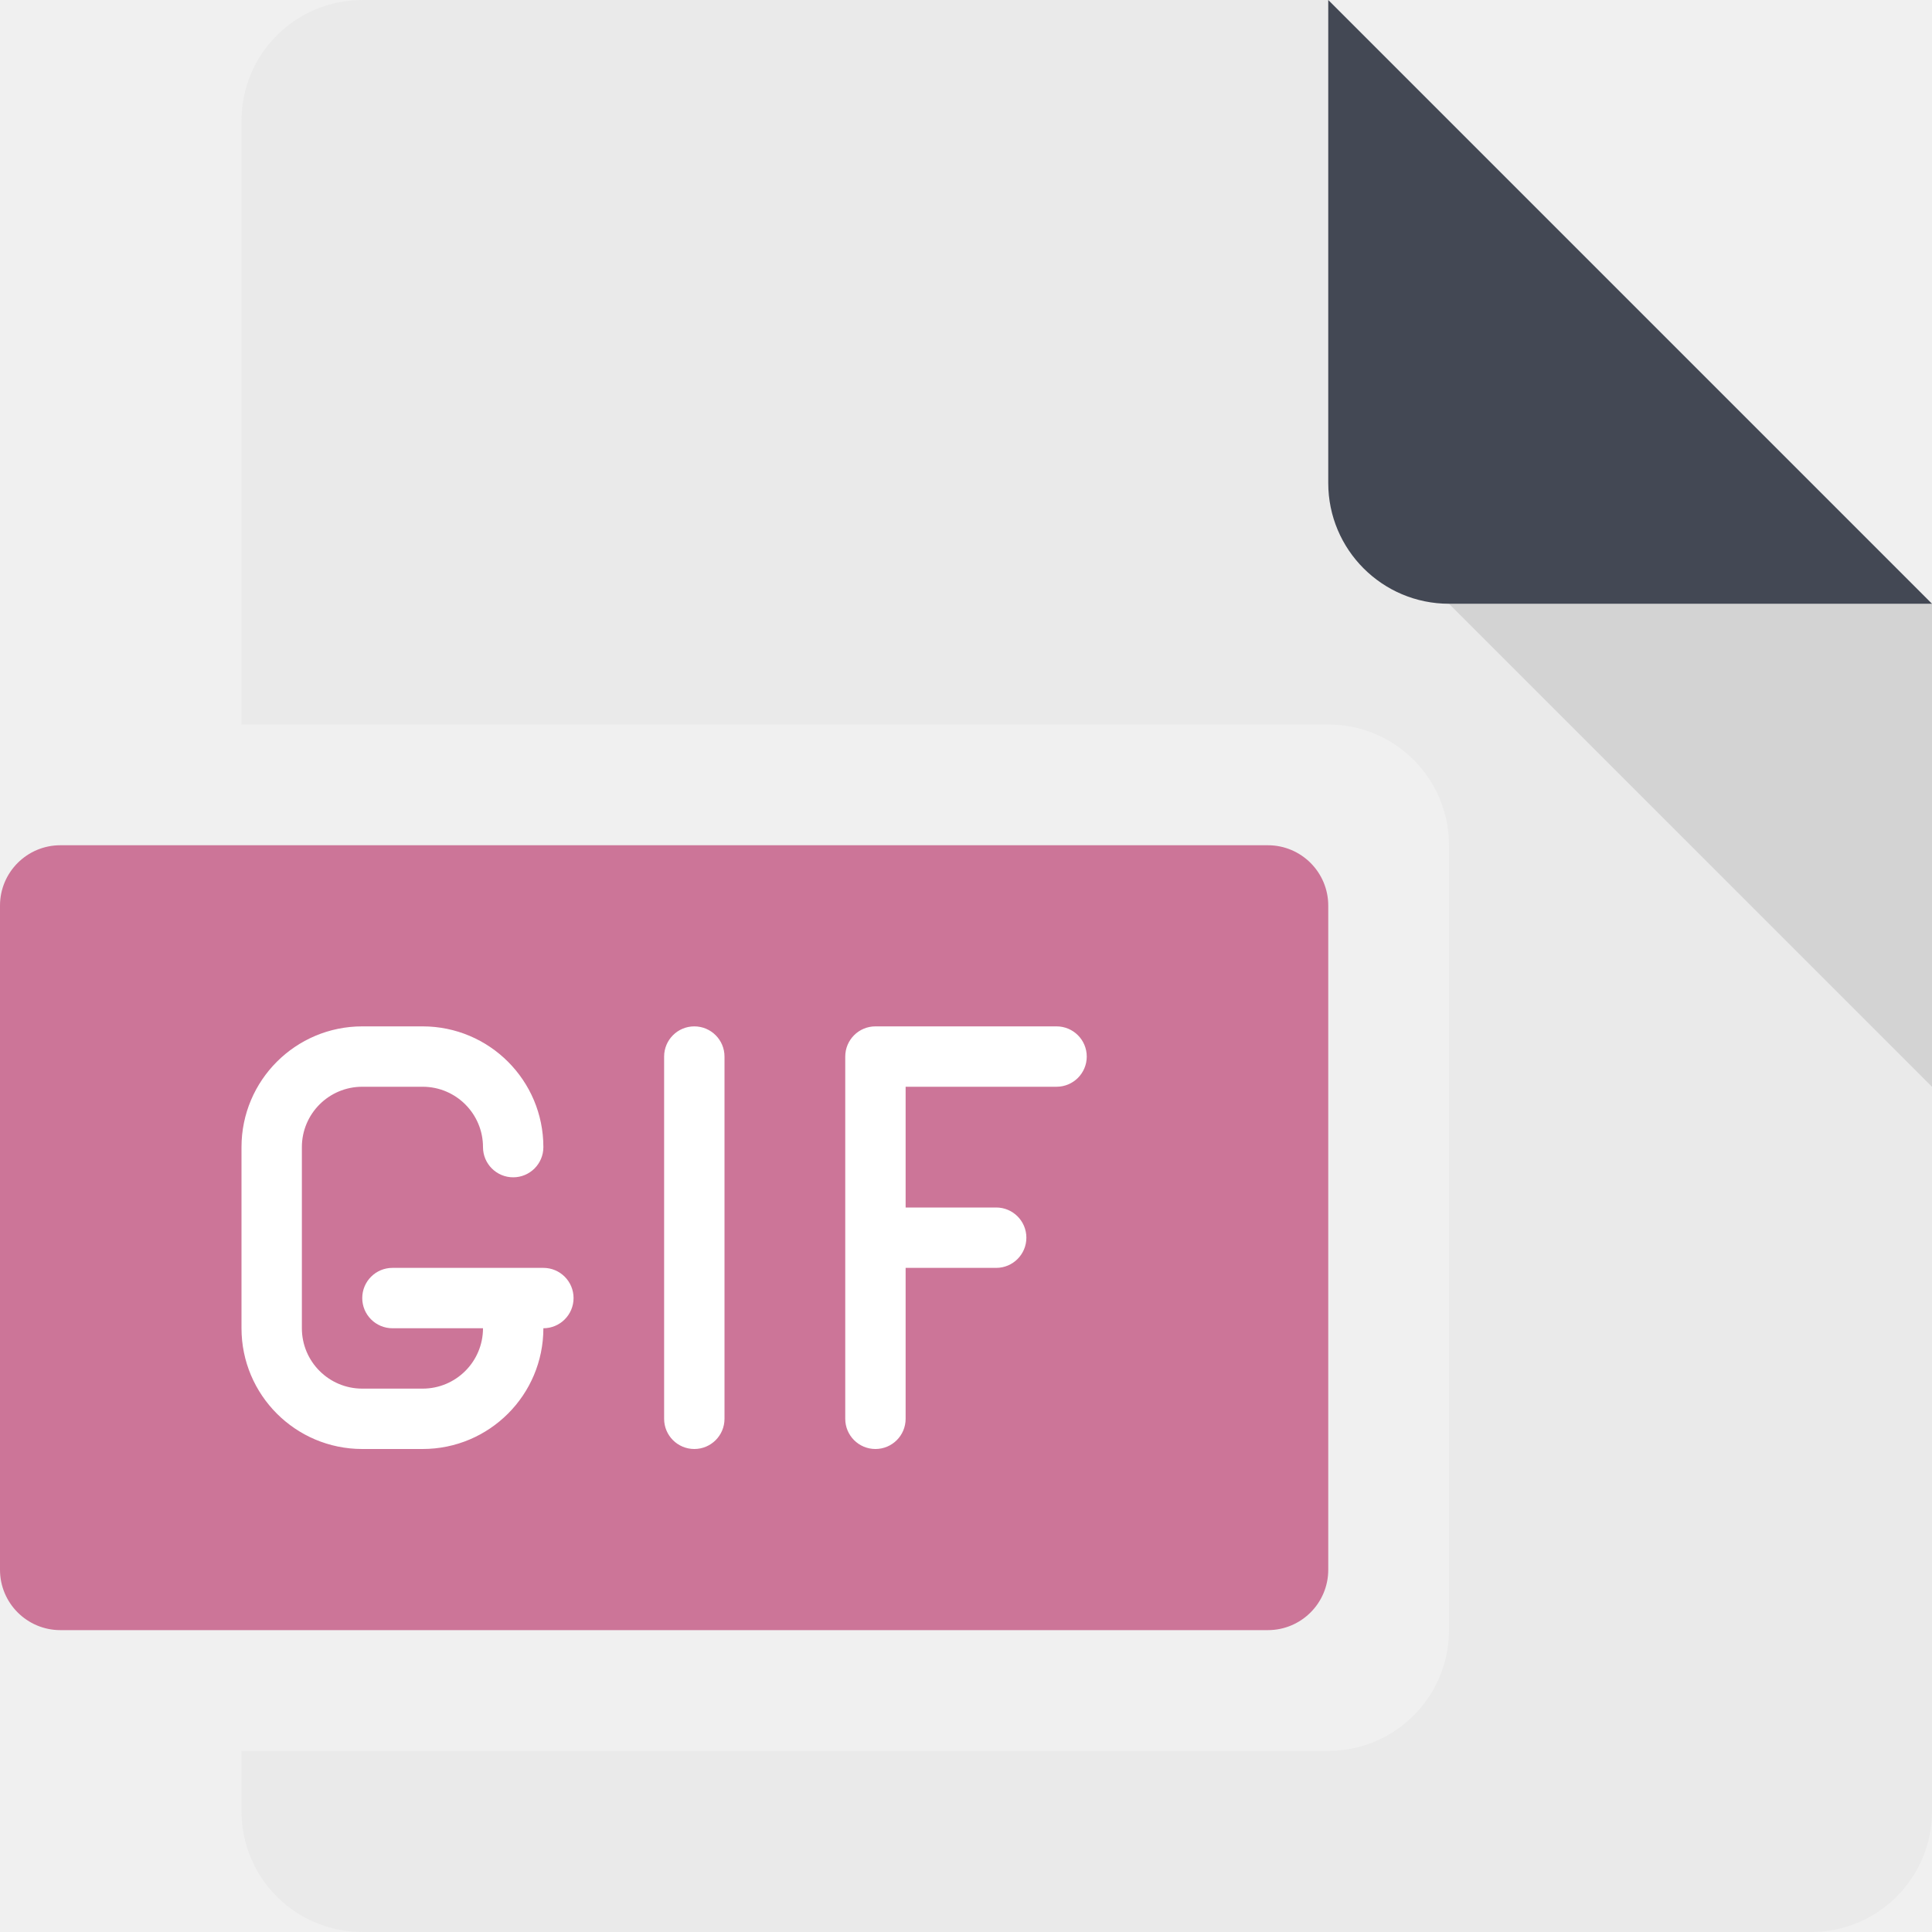
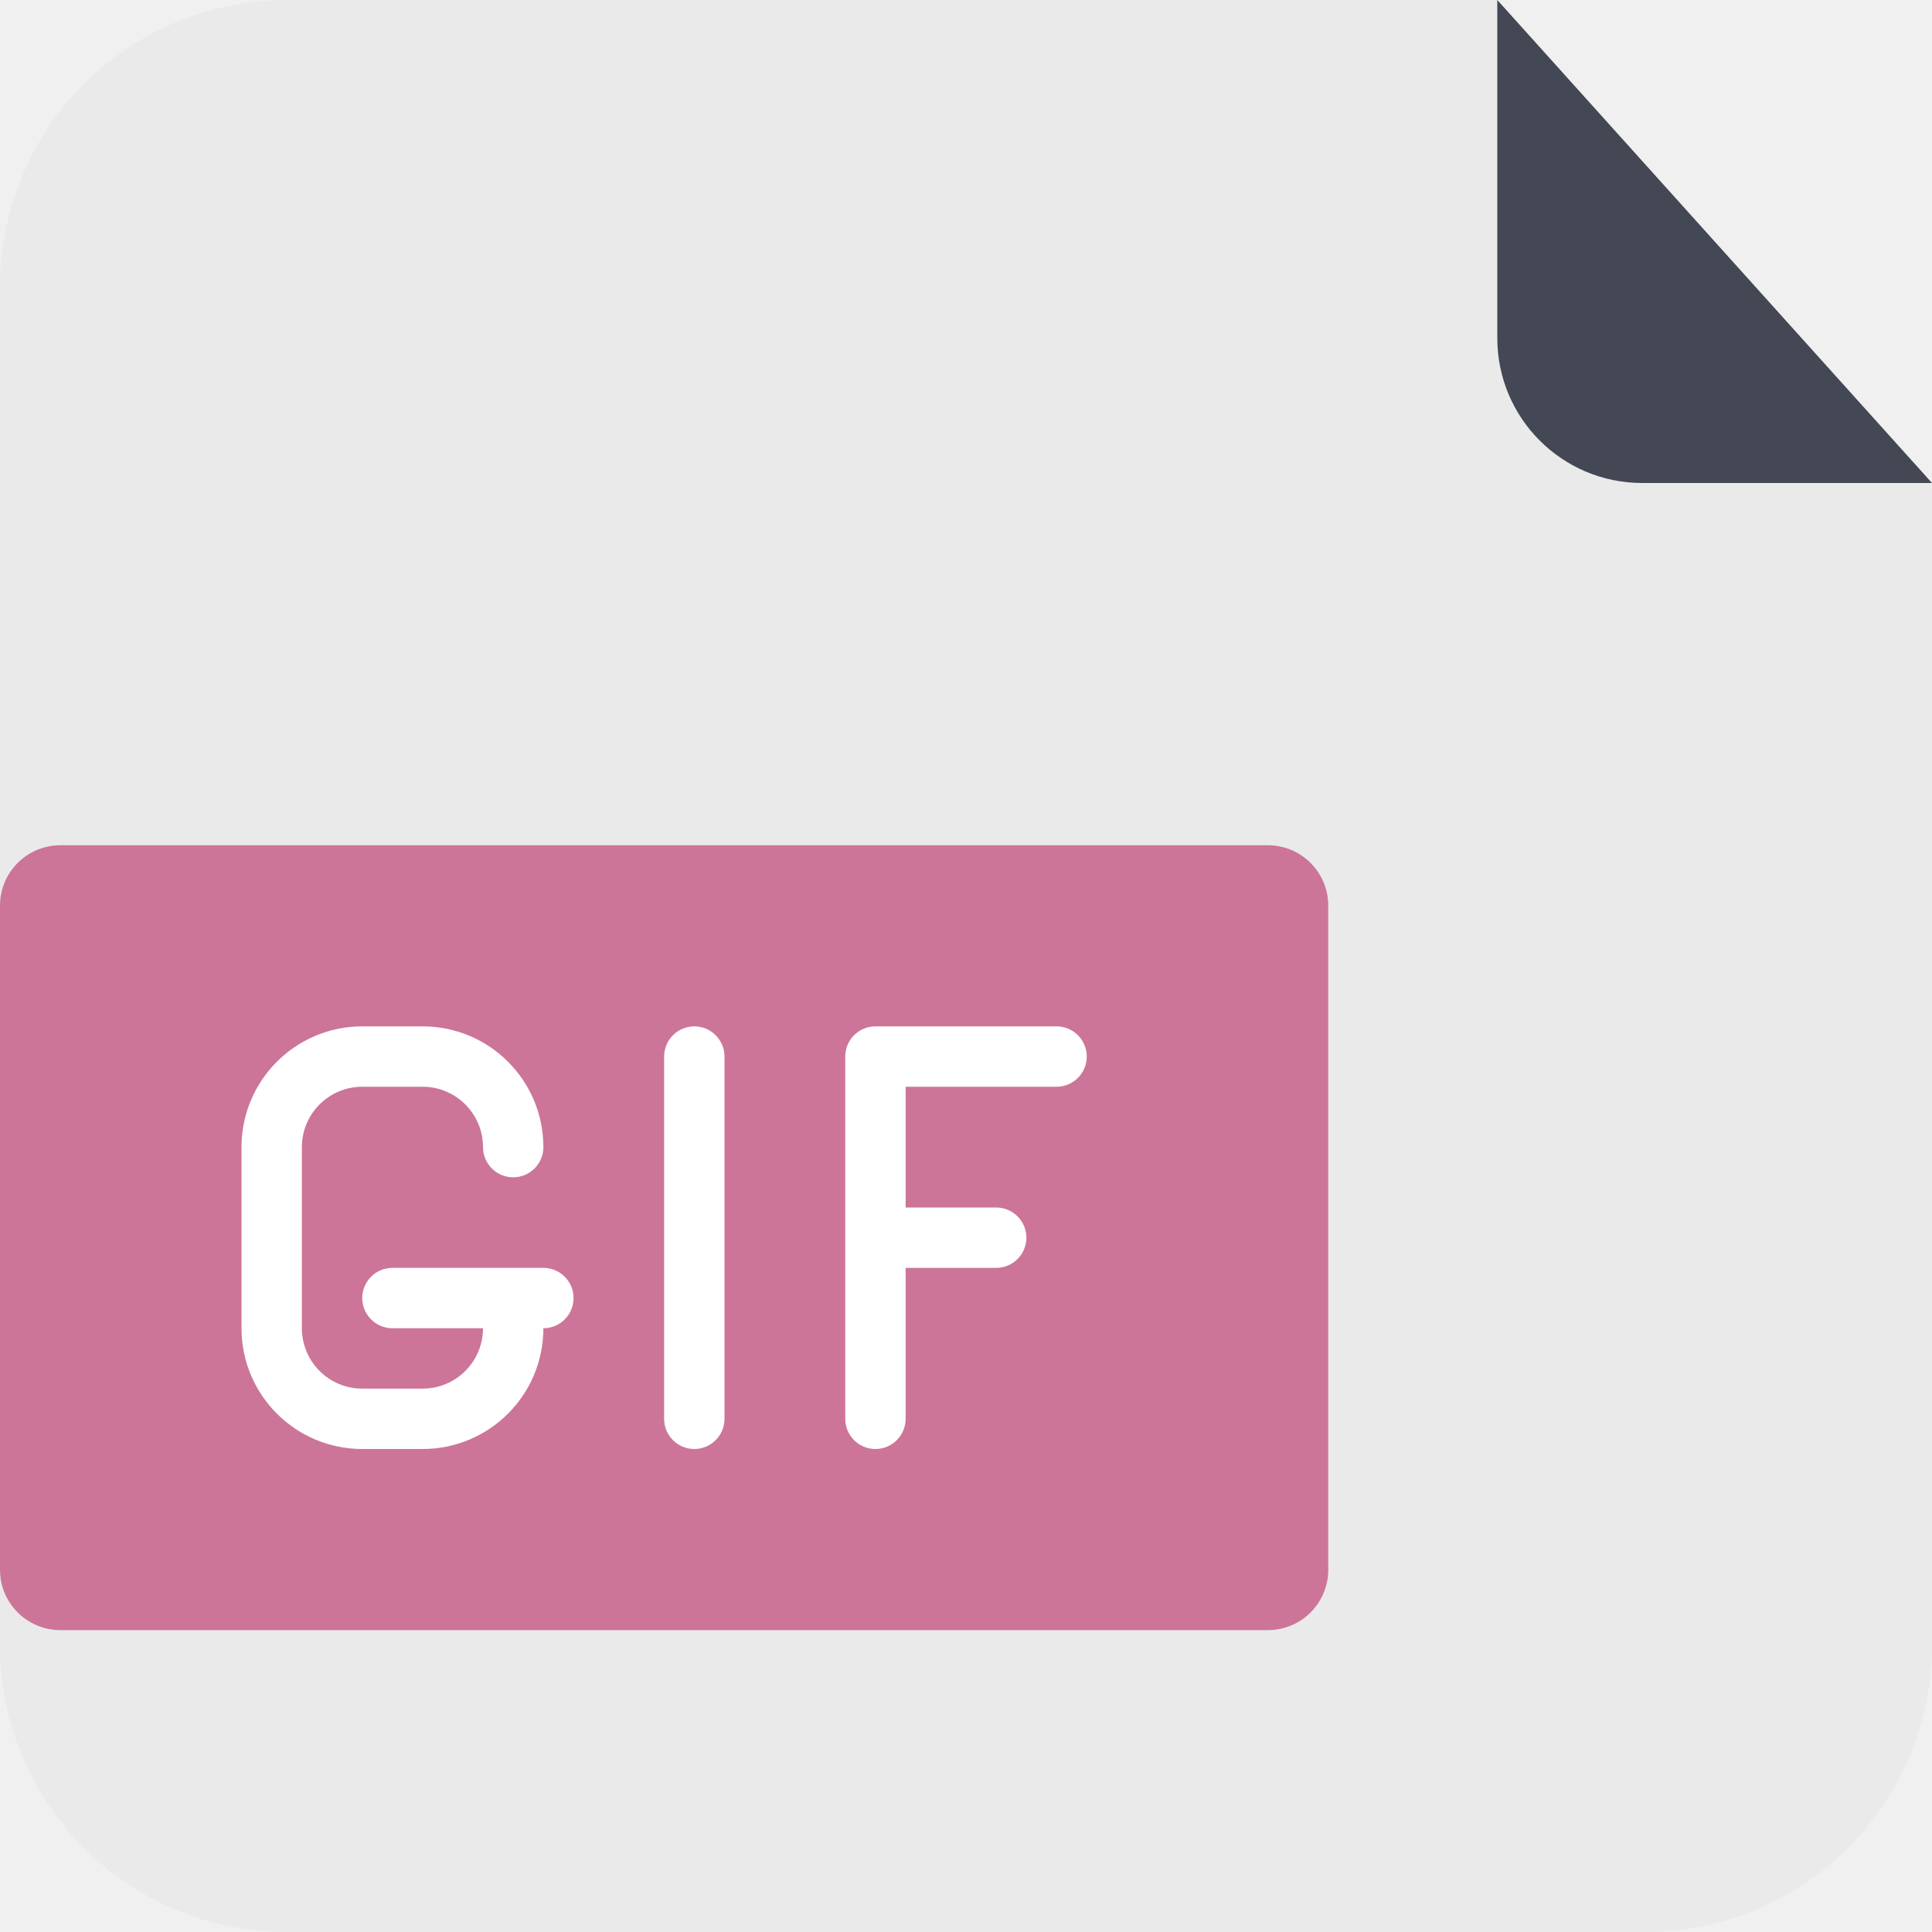
<svg xmlns="http://www.w3.org/2000/svg" t="1646123917228" class="icon" viewBox="0 0 1024 1024" version="1.1" p-id="1827" width="200" height="200">
  <defs>
    <style type="text/css" />
  </defs>
-   <path d="M704 0H192a64 64 0 0 0-64 64v320h576a64 64 0 0 1 64 64v416a64 64 0 0 1-64 64H128v32a64 64 0 0 0 64 64h768a64 64 0 0 0 64-64V320z" fill="#EAEAEA" p-id="1828" />
-   <path d="M704 0v256a64 64 0 0 0 64 64h256z" fill="#434854" p-id="1829" />
-   <path d="M768 320l256 256V320H768z" opacity=".1" p-id="1830" />
+   <path d="M793.6 0H152a152 152 0 0 0-152 152v720a152 152 0 0 0 152 152h720a152 152 0 0 0 152-152V256l-230.4-256z" fill="#EAEAEA" p-id="1828" />
+   <path d="M793.6 0l172.8 192 57.6 64h-153.6a76.8 76.8 0 0 1-76.8-76.8V0z" fill="#434854" p-id="1829" />
  <path d="M704 832a32 32 0 0 1-32 32H32a32 32 0 0 1-32-32V480a32 32 0 0 1 32-32h640a32 32 0 0 1 32 32z" fill="#CC7598" p-id="1831" />
  <path d="M288 672h-80a16 16 0 0 0 0 32h48a32 32 0 0 1-32 32h-32a32 32 0 0 1-32-32v-96a32 32 0 0 1 32-32h32a32 32 0 0 1 32 32 16 16 0 0 0 32 0 64 64 0 0 0-64-64h-32a64 64 0 0 0-64 64v96a64 64 0 0 0 64 64h32a64 64 0 0 0 64-64 16 16 0 0 0 0-32z m96 80a16 16 0 0 1-16 16 16 16 0 0 1-16-16V560a16 16 0 0 1 16-16 16 16 0 0 1 16 16z m176-208h-96a16 16 0 0 0-16 16v192a16 16 0 0 0 32 0v-80h48a16 16 0 0 0 0-32h-48v-64h80a16 16 0 0 0 0-32z" fill="#FFFFFF" p-id="1832" />
</svg>
